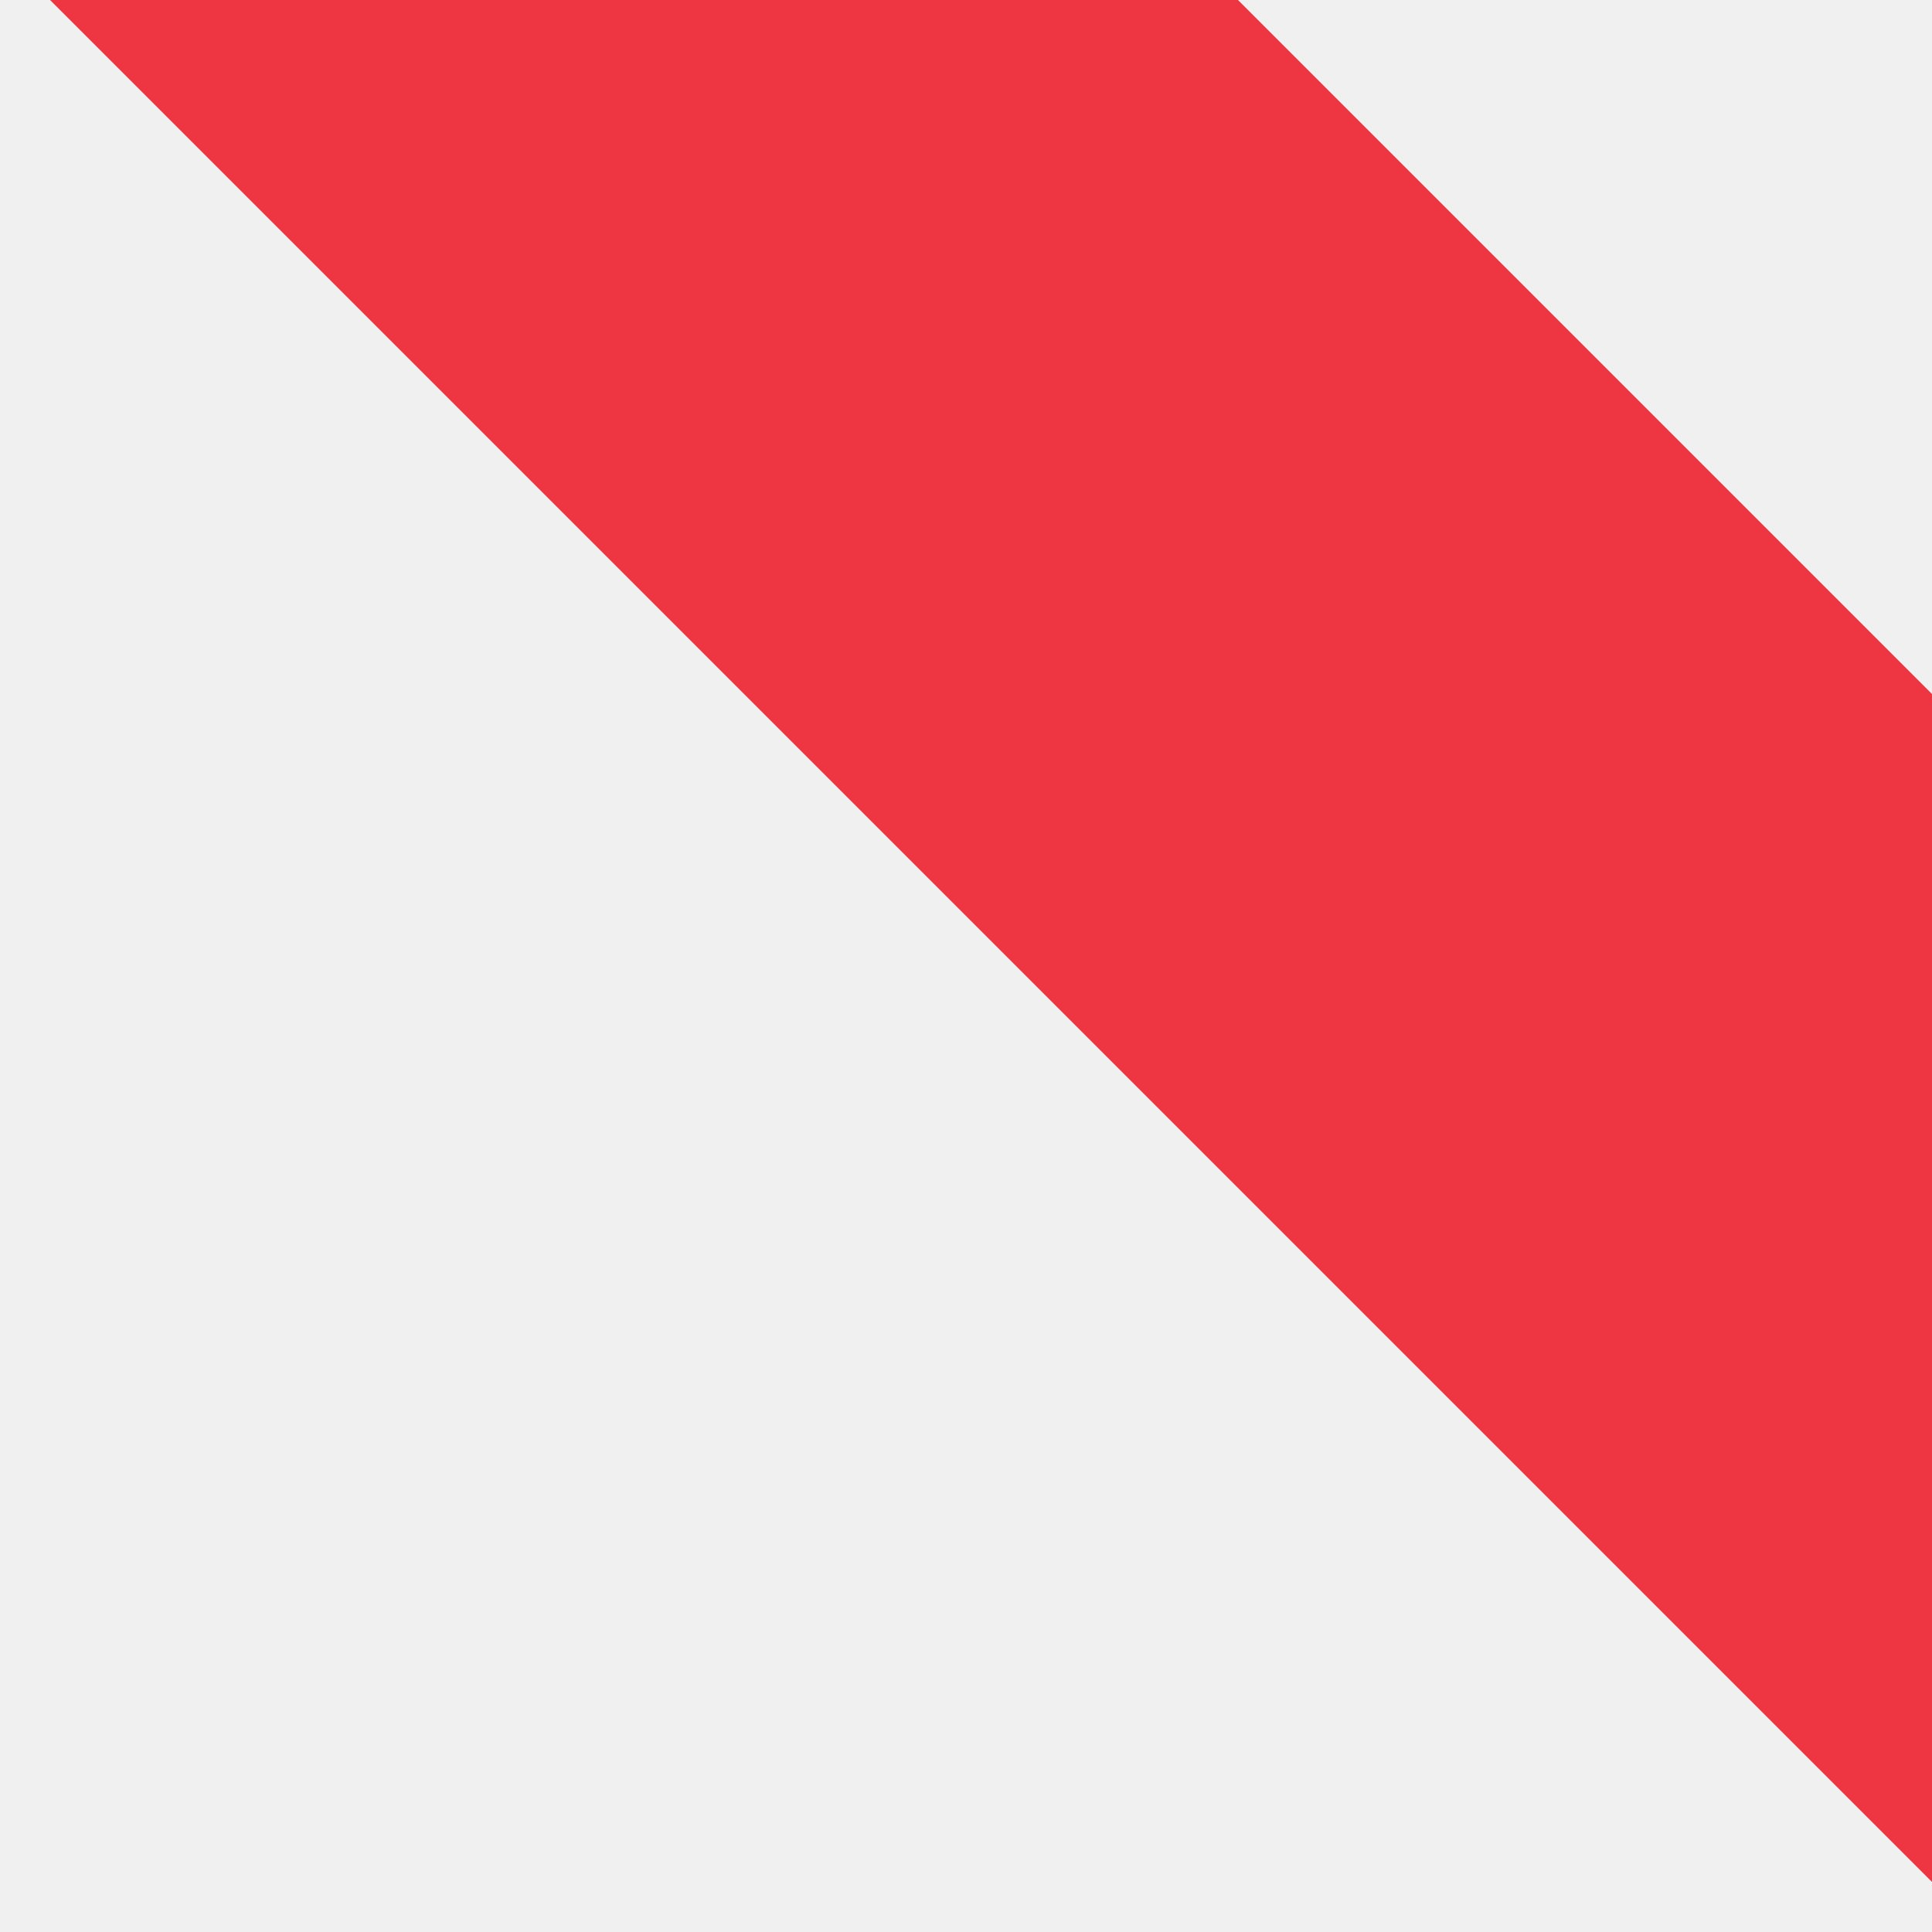
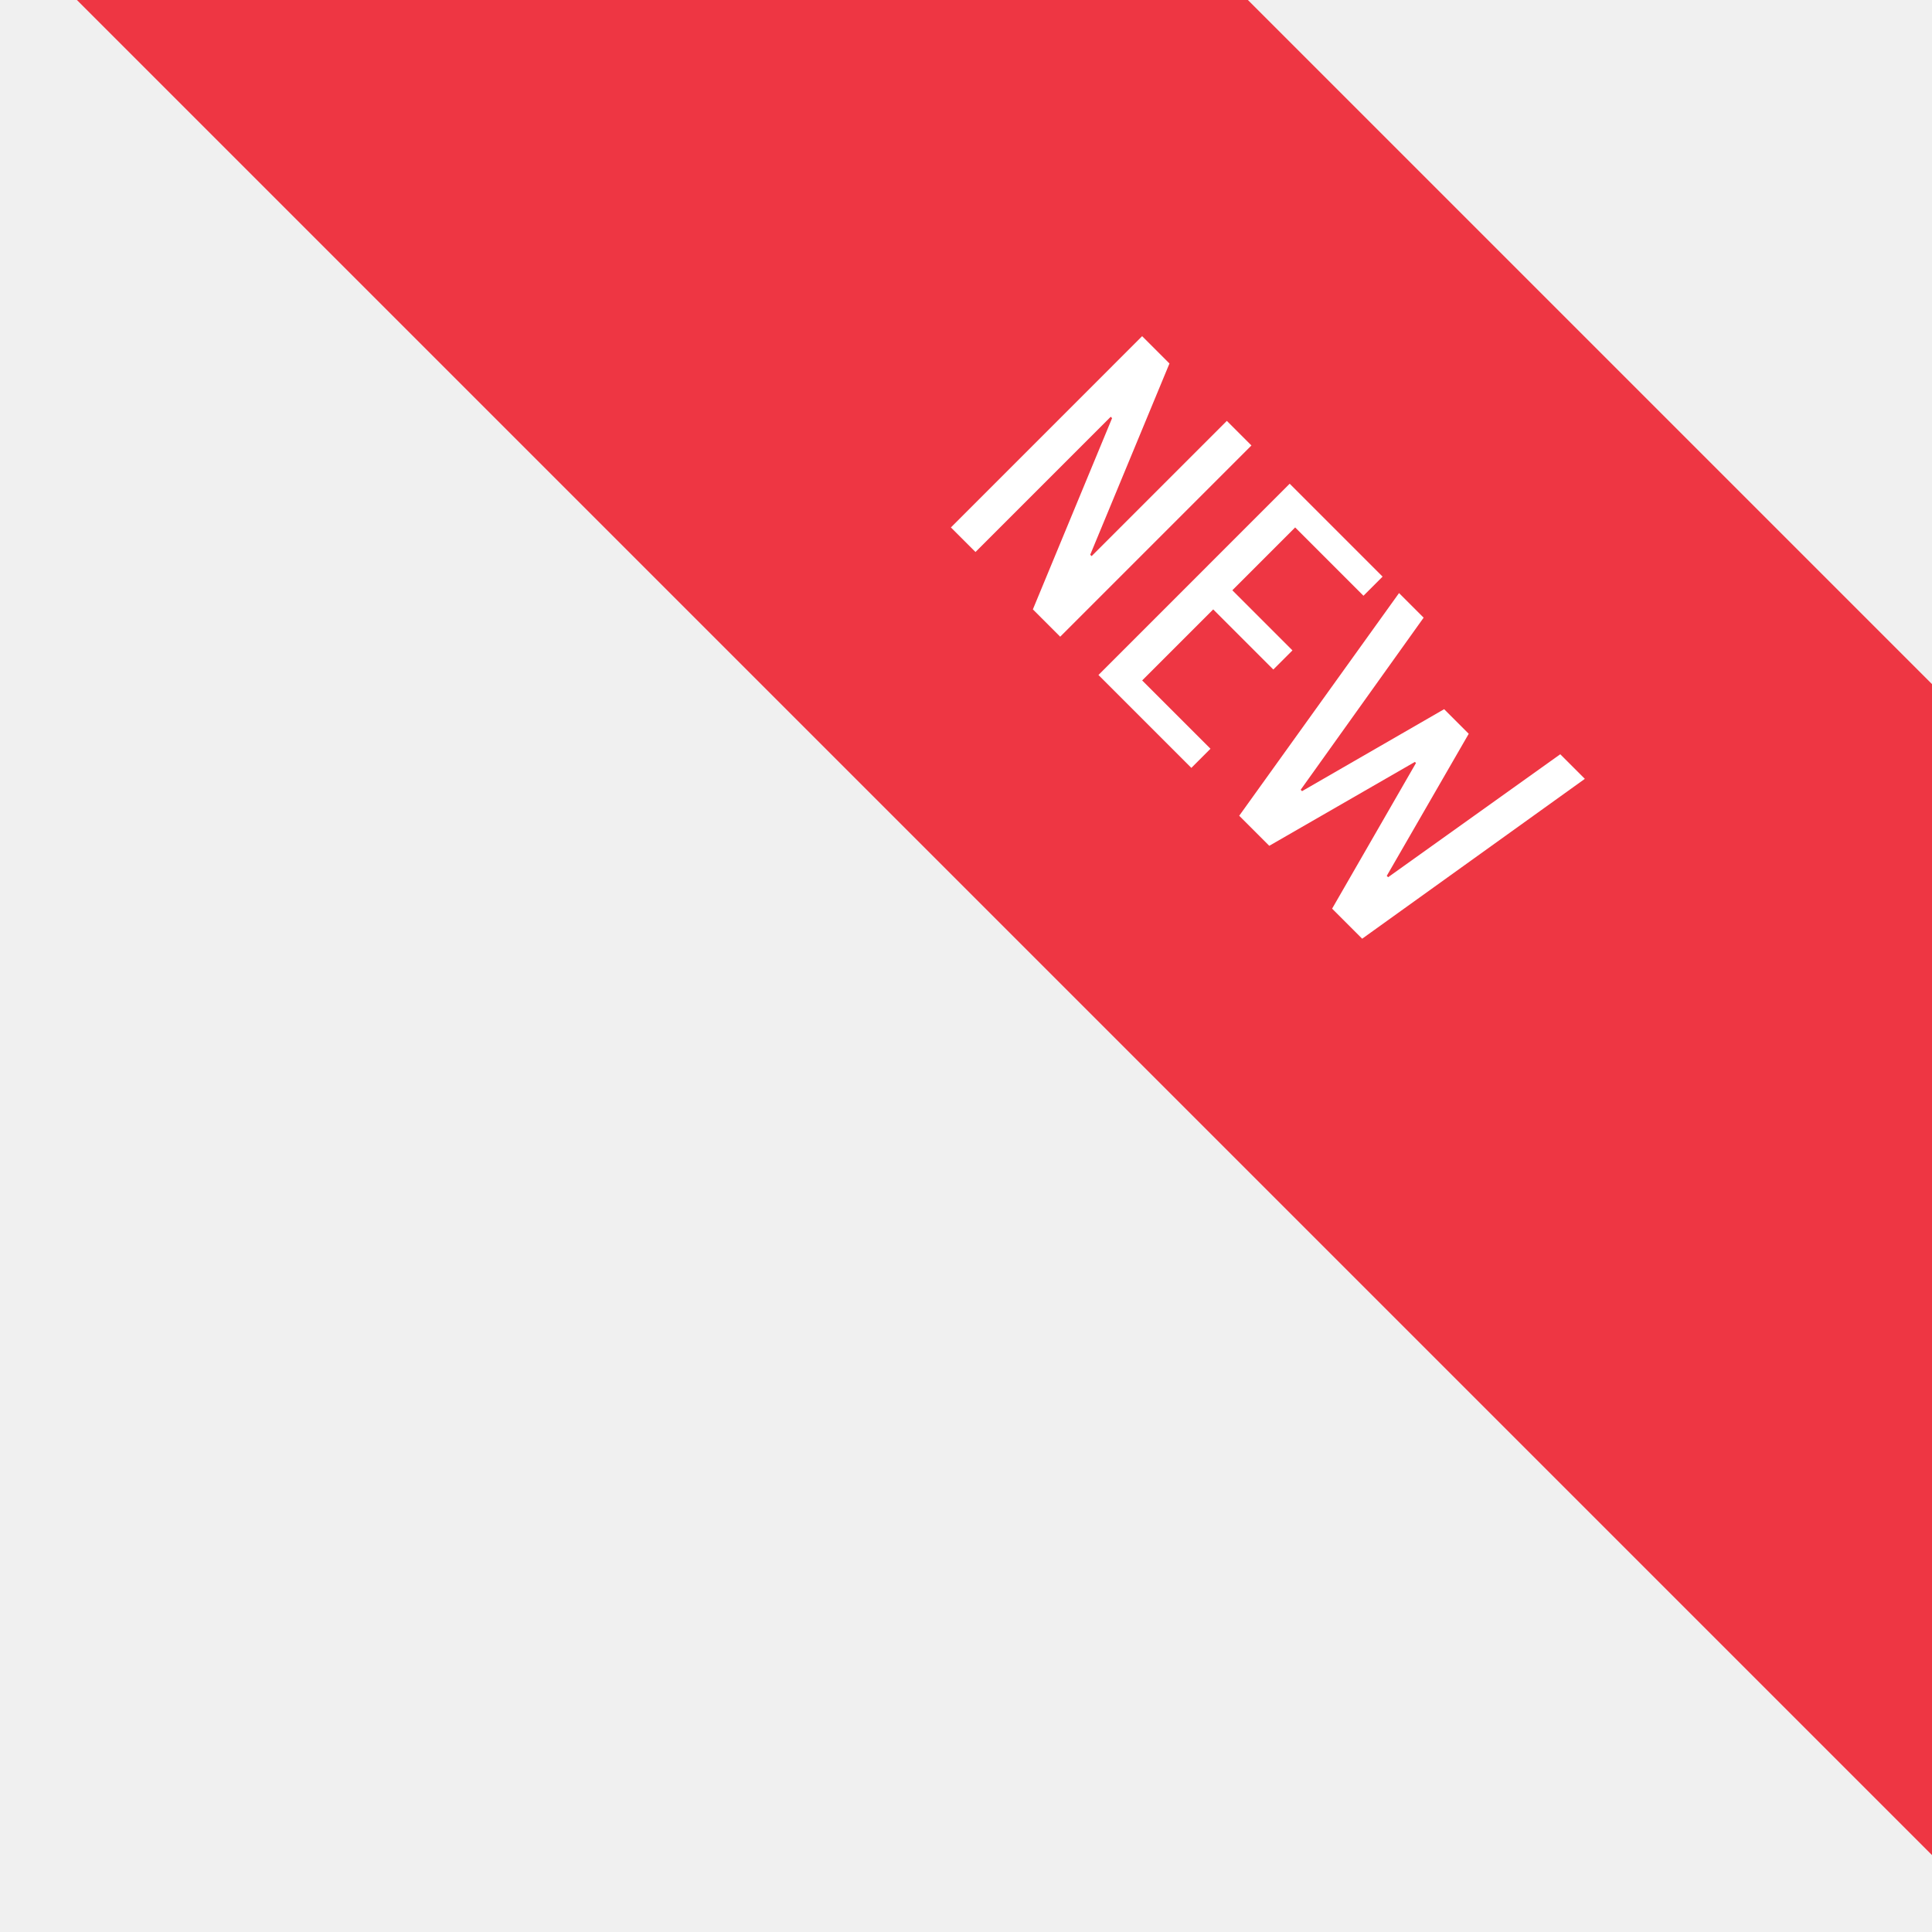
- <svg xmlns="http://www.w3.org/2000/svg" width="69" height="69" viewBox="0 0 69 69" fill="none">
-   <rect x="21.213" y="-23" width="100" height="30" transform="rotate(45 21.2134 -23)" fill="#EE3643" />
+ <svg xmlns="http://www.w3.org/2000/svg" width="70" height="70" viewBox="0 0 70 70" fill="none">
+   <mask id="mask0" mask-type="alpha" maskUnits="userSpaceOnUse" x="0" y="0" width="70" height="70">
+     <rect width="70" height="70" fill="#C4C4C4" />
+   </mask>
+   <g mask="url(#mask0)">
+     <rect x="22.213" y="-23" width="100" height="30" transform="rotate(45 22.2133 -23)" fill="#EE3643" />
+     <path d="M34.453 19.11L41.382 12.18L42.372 13.17L39.501 20.099L39.551 20.149L44.451 15.249L45.342 16.14L38.413 23.069L37.423 22.079L40.293 15.15L40.244 15.1L35.344 20L34.453 19.11ZM39.799 24.456L46.728 17.526L50.094 20.892L49.401 21.585L46.926 19.11L44.65 21.387L46.828 23.565L46.135 24.258L43.957 22.08L41.383 24.654L43.858 27.128L43.165 27.822L39.799 24.456ZM44.899 29.556L50.69 21.488L51.581 22.379L47.126 28.615L47.176 28.665L52.324 25.695L53.215 26.586L50.245 31.734L50.294 31.783L56.531 27.328L57.422 28.219L49.354 34.011L48.265 32.922L51.304 27.645L51.264 27.606L45.988 30.645L44.899 29.556Z" fill="white" />
+   </g>
</svg>
